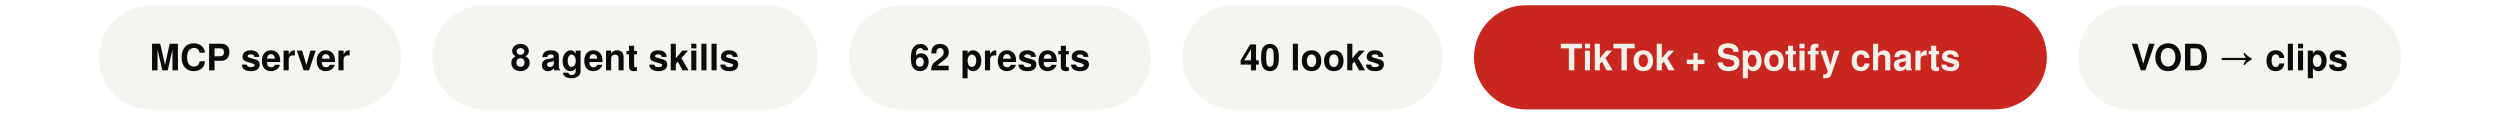
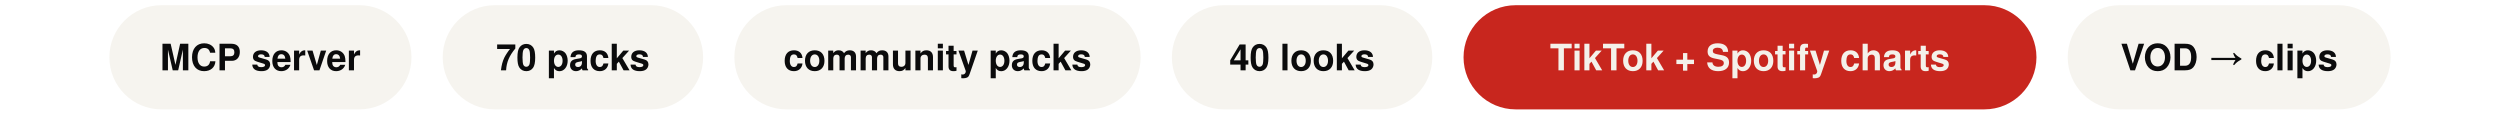
- <svg xmlns="http://www.w3.org/2000/svg" width="960" height="44" viewBox="0 0 960 44" role="img" aria-label="MCP server, 8 agent skills, 62 presets, 40 looks, TikTok and Spotify charts, stream VODs into clips">
-   <rect x="38.0" y="2" width="116" height="40" rx="20" fill="#F6F4EF" />
-   <text x="96.0" y="27" font-family="Helvetica Neue, Helvetica, Arial, Liberation Sans, sans-serif" font-weight="700" font-size="14" fill="#0B0B0C" text-anchor="middle" letter-spacing="0">MCP server</text>
-   <rect x="166.0" y="2" width="148" height="40" rx="20" fill="#F6F4EF" />
-   <text x="240.0" y="27" font-family="Helvetica Neue, Helvetica, Arial, Liberation Sans, sans-serif" font-weight="700" font-size="14" fill="#0B0B0C" text-anchor="middle" letter-spacing="0">8 agent skills</text>
-   <rect x="326.0" y="2" width="116" height="40" rx="20" fill="#F6F4EF" />
-   <text x="384.0" y="27" font-family="Helvetica Neue, Helvetica, Arial, Liberation Sans, sans-serif" font-weight="700" font-size="14" fill="#0B0B0C" text-anchor="middle" letter-spacing="0">62 presets</text>
-   <rect x="454.0" y="2" width="100" height="40" rx="20" fill="#F6F4EF" />
-   <text x="504.0" y="27" font-family="Helvetica Neue, Helvetica, Arial, Liberation Sans, sans-serif" font-weight="700" font-size="14" fill="#0B0B0C" text-anchor="middle" letter-spacing="0">40 looks</text>
-   <rect x="566.0" y="2" width="220" height="40" rx="20" fill="#C8261E" />
-   <text x="676.0" y="27" font-family="Helvetica Neue, Helvetica, Arial, Liberation Sans, sans-serif" font-weight="700" font-size="14" fill="#F4F1EA" text-anchor="middle" letter-spacing="0">TikTok + Spotify charts</text>
-   <rect x="798.0" y="2" width="124" height="40" rx="20" fill="#F6F4EF" />
-   <text x="860.0" y="27" font-family="Helvetica Neue, Helvetica, Arial, Liberation Sans, sans-serif" font-weight="700" font-size="14" fill="#0B0B0C" text-anchor="middle" letter-spacing="0">VOD → clips</text>
+ <svg xmlns="http://www.w3.org/2000/svg" width="960" height="44" viewBox="0 0 960 44" role="img" aria-label="MCP server, 70 built-in packs, community packs, 40 looks, TikTok and Spotify charts, stream VODs into clips">
+   <rect x="42.0" y="2" width="116" height="40" rx="20" fill="#F6F4EF" />
+   <text x="100.0" y="27" font-family="Helvetica Neue, Helvetica, Arial, Liberation Sans, sans-serif" font-weight="700" font-size="14" fill="#0B0B0C" text-anchor="middle" letter-spacing="0">MCP server</text>
+   <rect x="170.0" y="2" width="100" height="40" rx="20" fill="#F6F4EF" />
+   <text x="220.0" y="27" font-family="Helvetica Neue, Helvetica, Arial, Liberation Sans, sans-serif" font-weight="700" font-size="14" fill="#0B0B0C" text-anchor="middle" letter-spacing="0">70 packs</text>
+   <rect x="282.0" y="2" width="156" height="40" rx="20" fill="#F6F4EF" />
+   <text x="360.0" y="27" font-family="Helvetica Neue, Helvetica, Arial, Liberation Sans, sans-serif" font-weight="700" font-size="14" fill="#0B0B0C" text-anchor="middle" letter-spacing="0">community packs</text>
+   <rect x="450.0" y="2" width="100" height="40" rx="20" fill="#F6F4EF" />
+   <text x="500.0" y="27" font-family="Helvetica Neue, Helvetica, Arial, Liberation Sans, sans-serif" font-weight="700" font-size="14" fill="#0B0B0C" text-anchor="middle" letter-spacing="0">40 looks</text>
+   <rect x="562.0" y="2" width="220" height="40" rx="20" fill="#C8261E" />
+   <text x="672.0" y="27" font-family="Helvetica Neue, Helvetica, Arial, Liberation Sans, sans-serif" font-weight="700" font-size="14" fill="#F4F1EA" text-anchor="middle" letter-spacing="0">TikTok + Spotify charts</text>
+   <rect x="794.0" y="2" width="124" height="40" rx="20" fill="#F6F4EF" />
+   <text x="856.0" y="27" font-family="Helvetica Neue, Helvetica, Arial, Liberation Sans, sans-serif" font-weight="700" font-size="14" fill="#0B0B0C" text-anchor="middle" letter-spacing="0">VOD → clips</text>
</svg>
